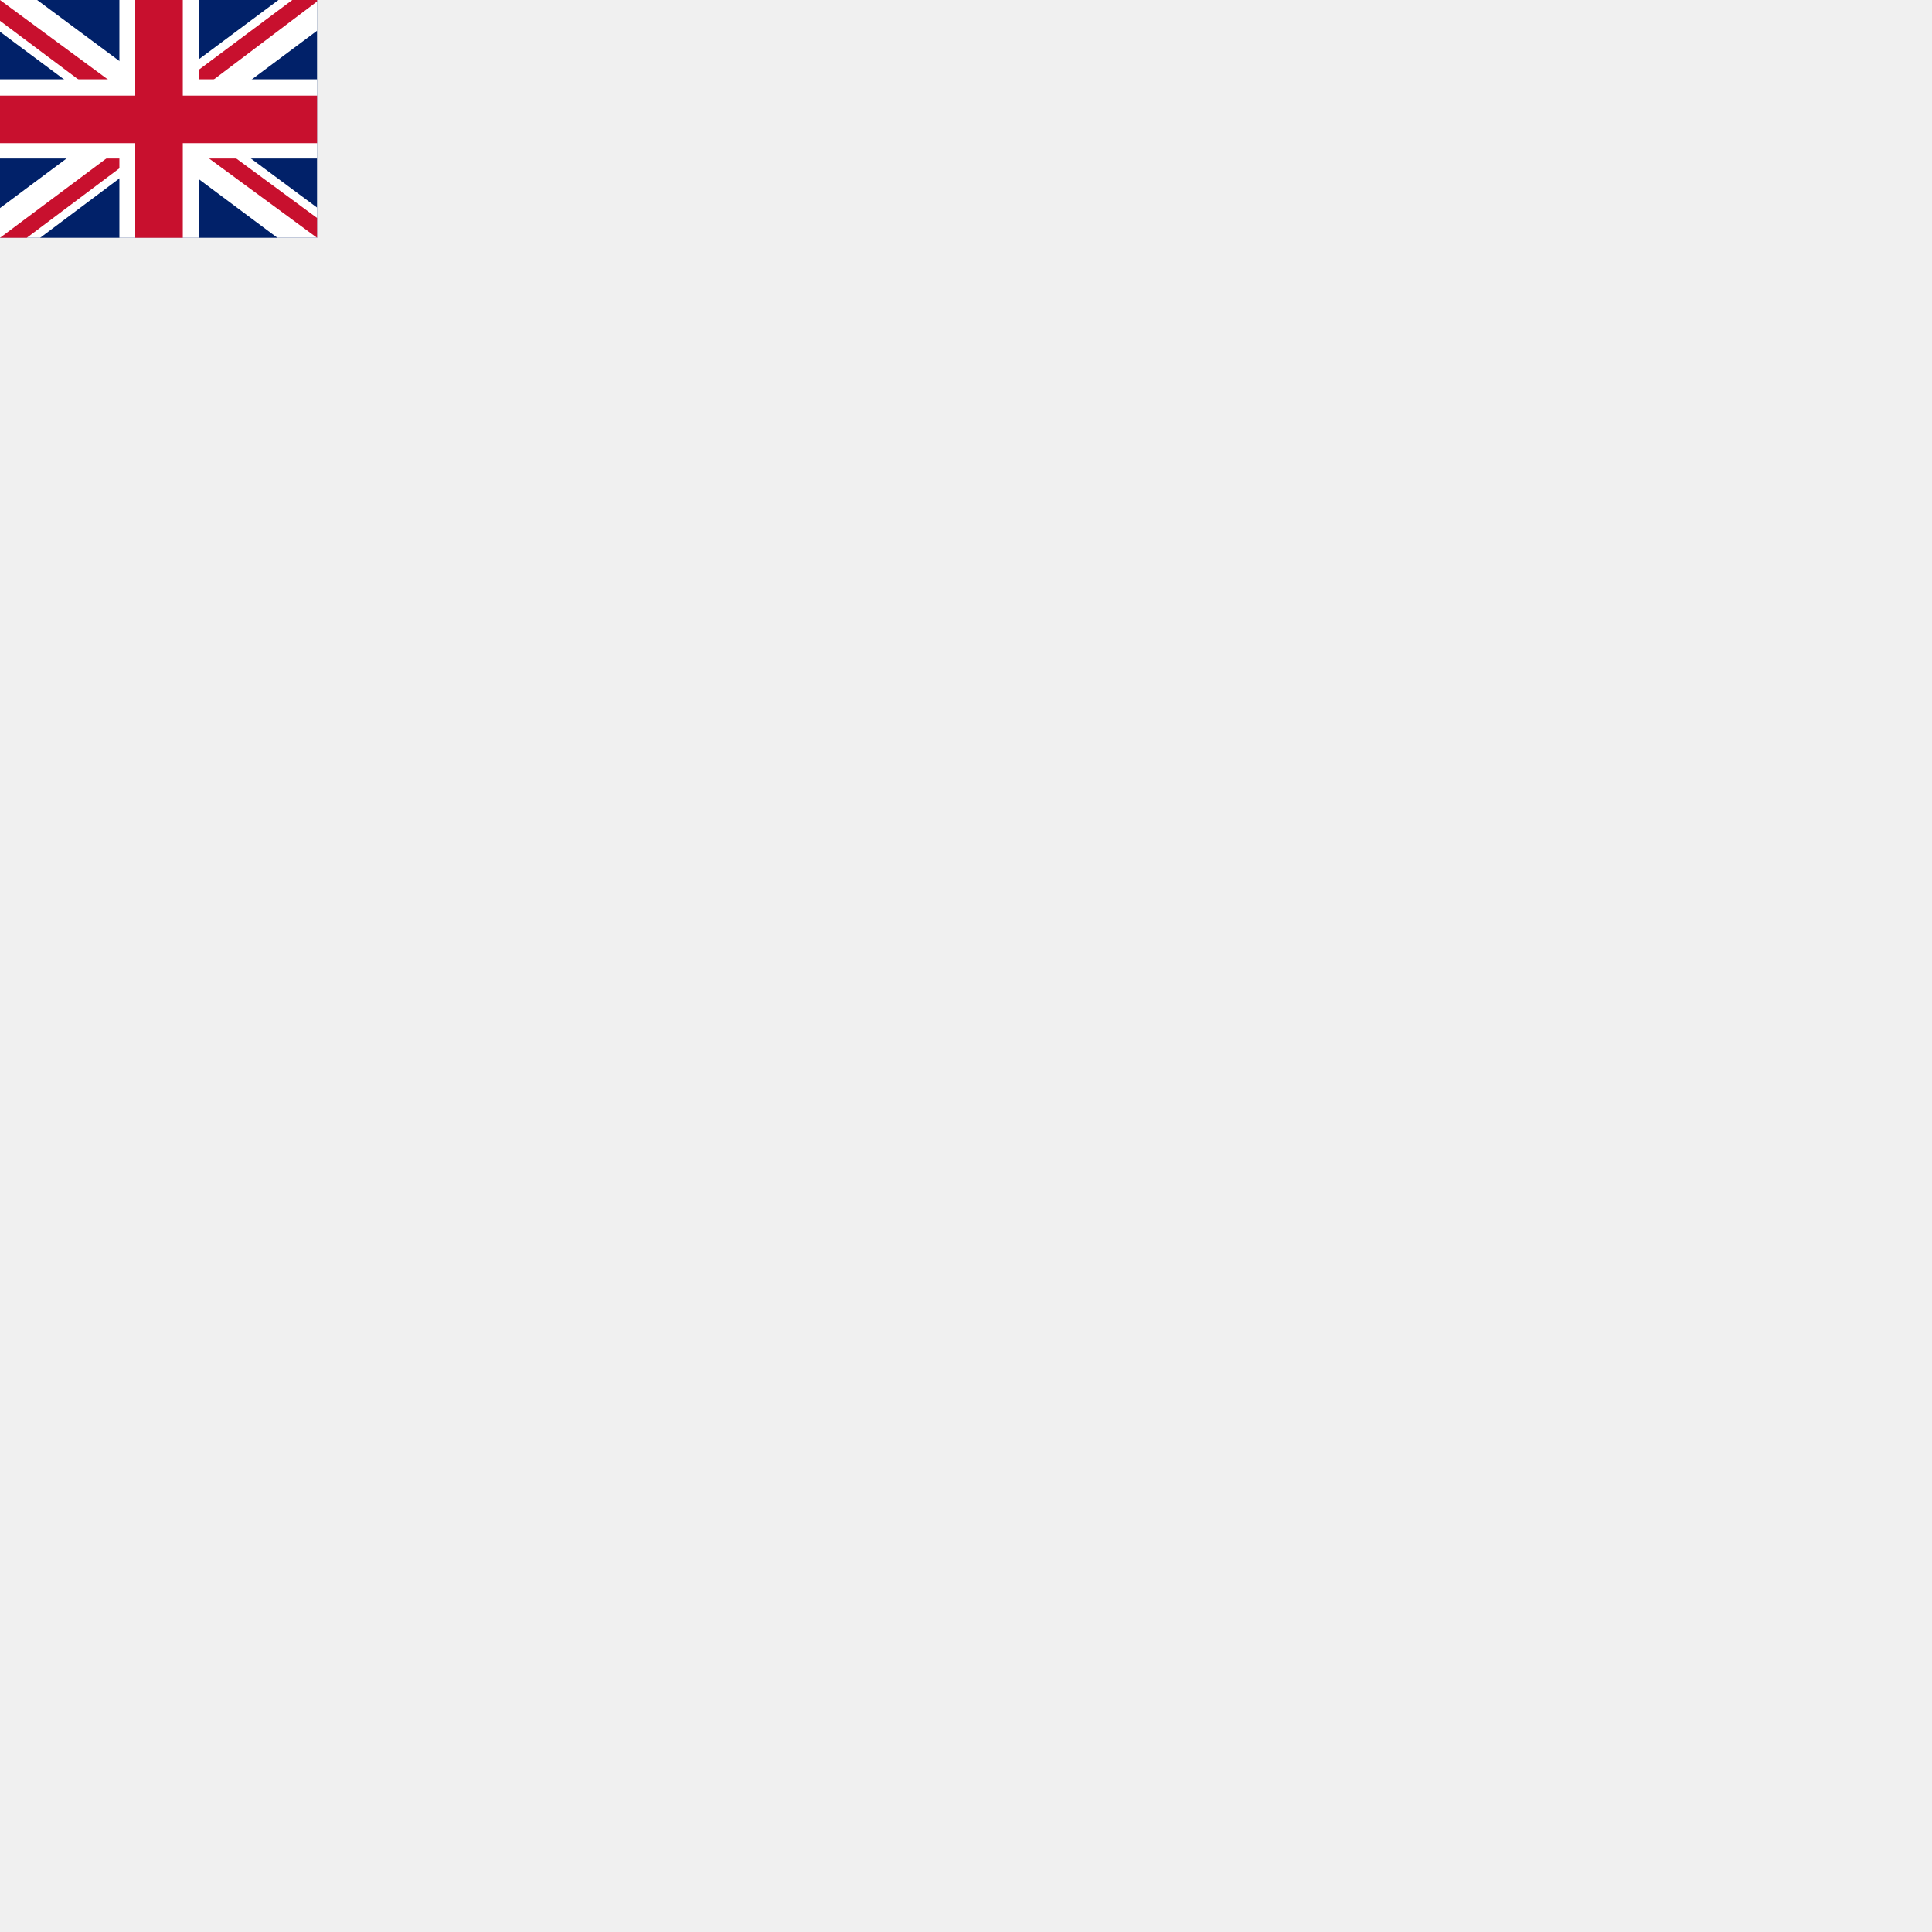
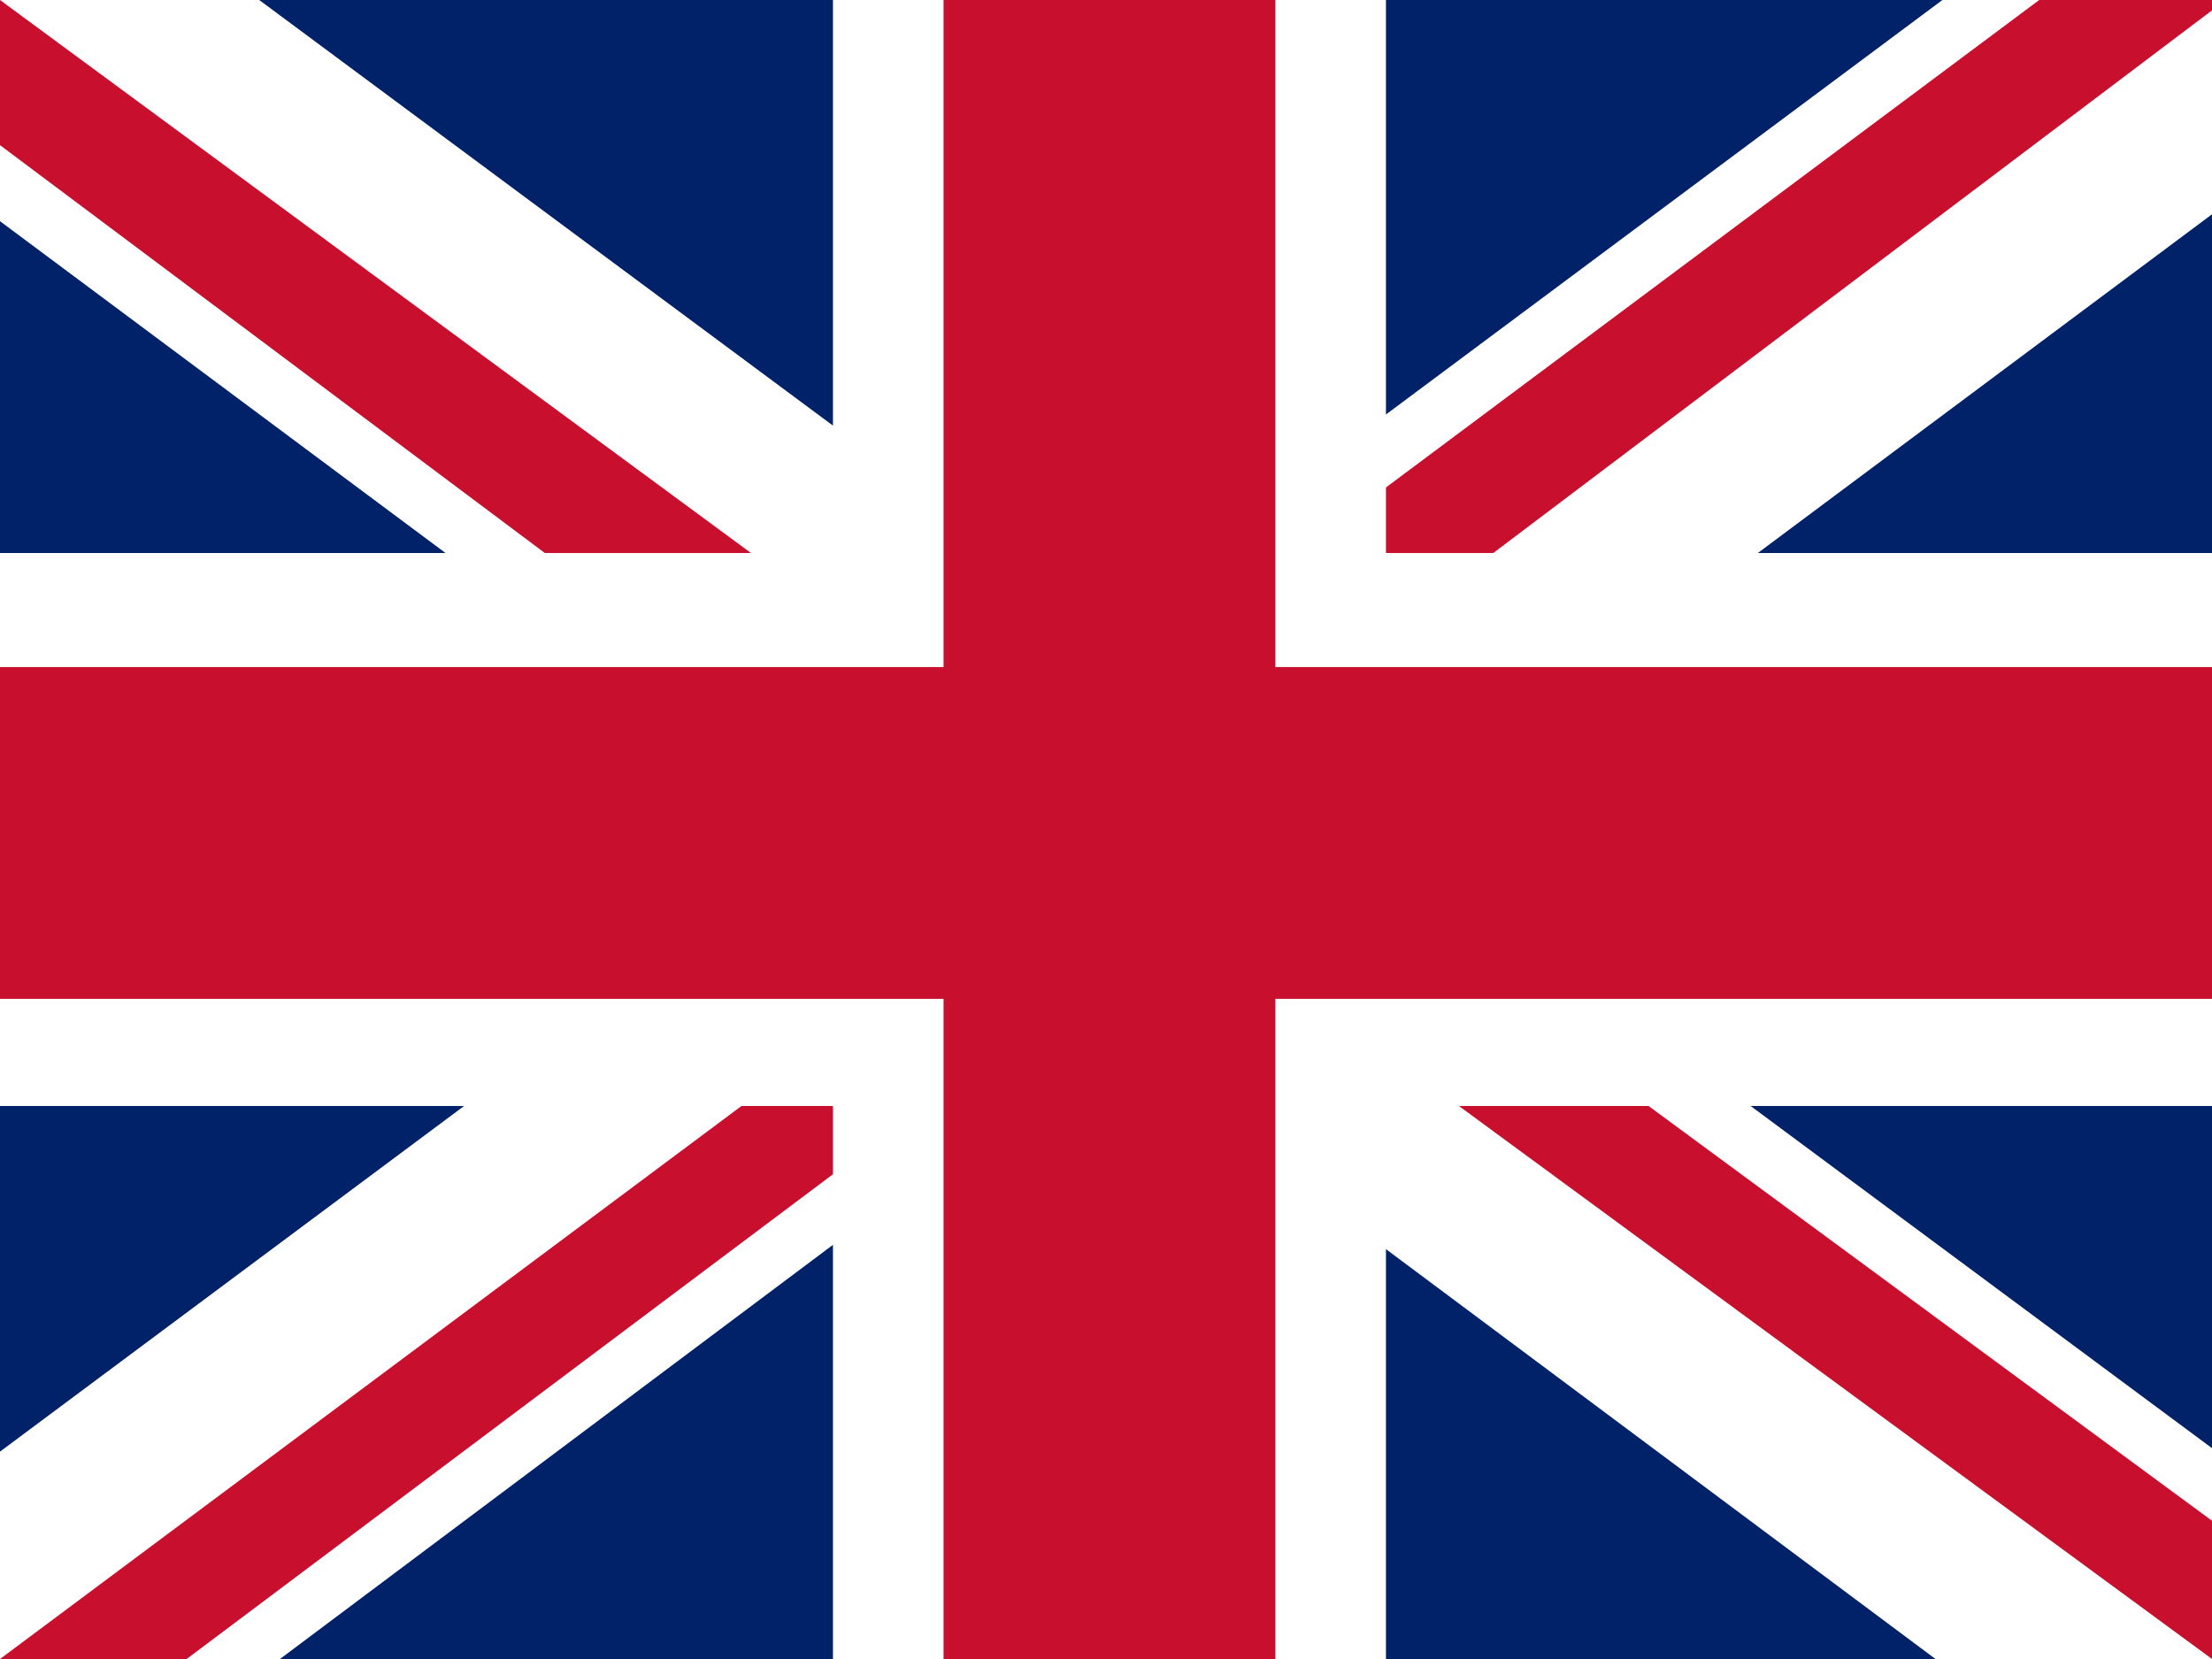
- <svg xmlns="http://www.w3.org/2000/svg" id="flag-icons-gb" viewBox="0 0 3900 3900">
+ <svg xmlns="http://www.w3.org/2000/svg" id="flag-icons-gb" viewBox="0 0 640 480">
  <path fill="#012169" d="M0 0h640v480H0z" />
  <path fill="#FFF" d="m75 0 244 181L562 0h78v62L400 241l240 178v61h-80L320 301 81 480H0v-60l239-178L0 64V0h75z" />
  <path fill="#C8102E" d="m424 281 216 159v40L369 281h55zm-184 20 6 35L54 480H0l240-179zM640 0v3L391 191l2-44L590 0h50zM0 0l239 176h-60L0 42V0z" />
  <path fill="#FFF" d="M241 0v480h160V0H241zM0 160v160h640V160H0z" />
  <path fill="#C8102E" d="M0 193v96h640v-96H0zM273 0v480h96V0h-96z" />
</svg>
